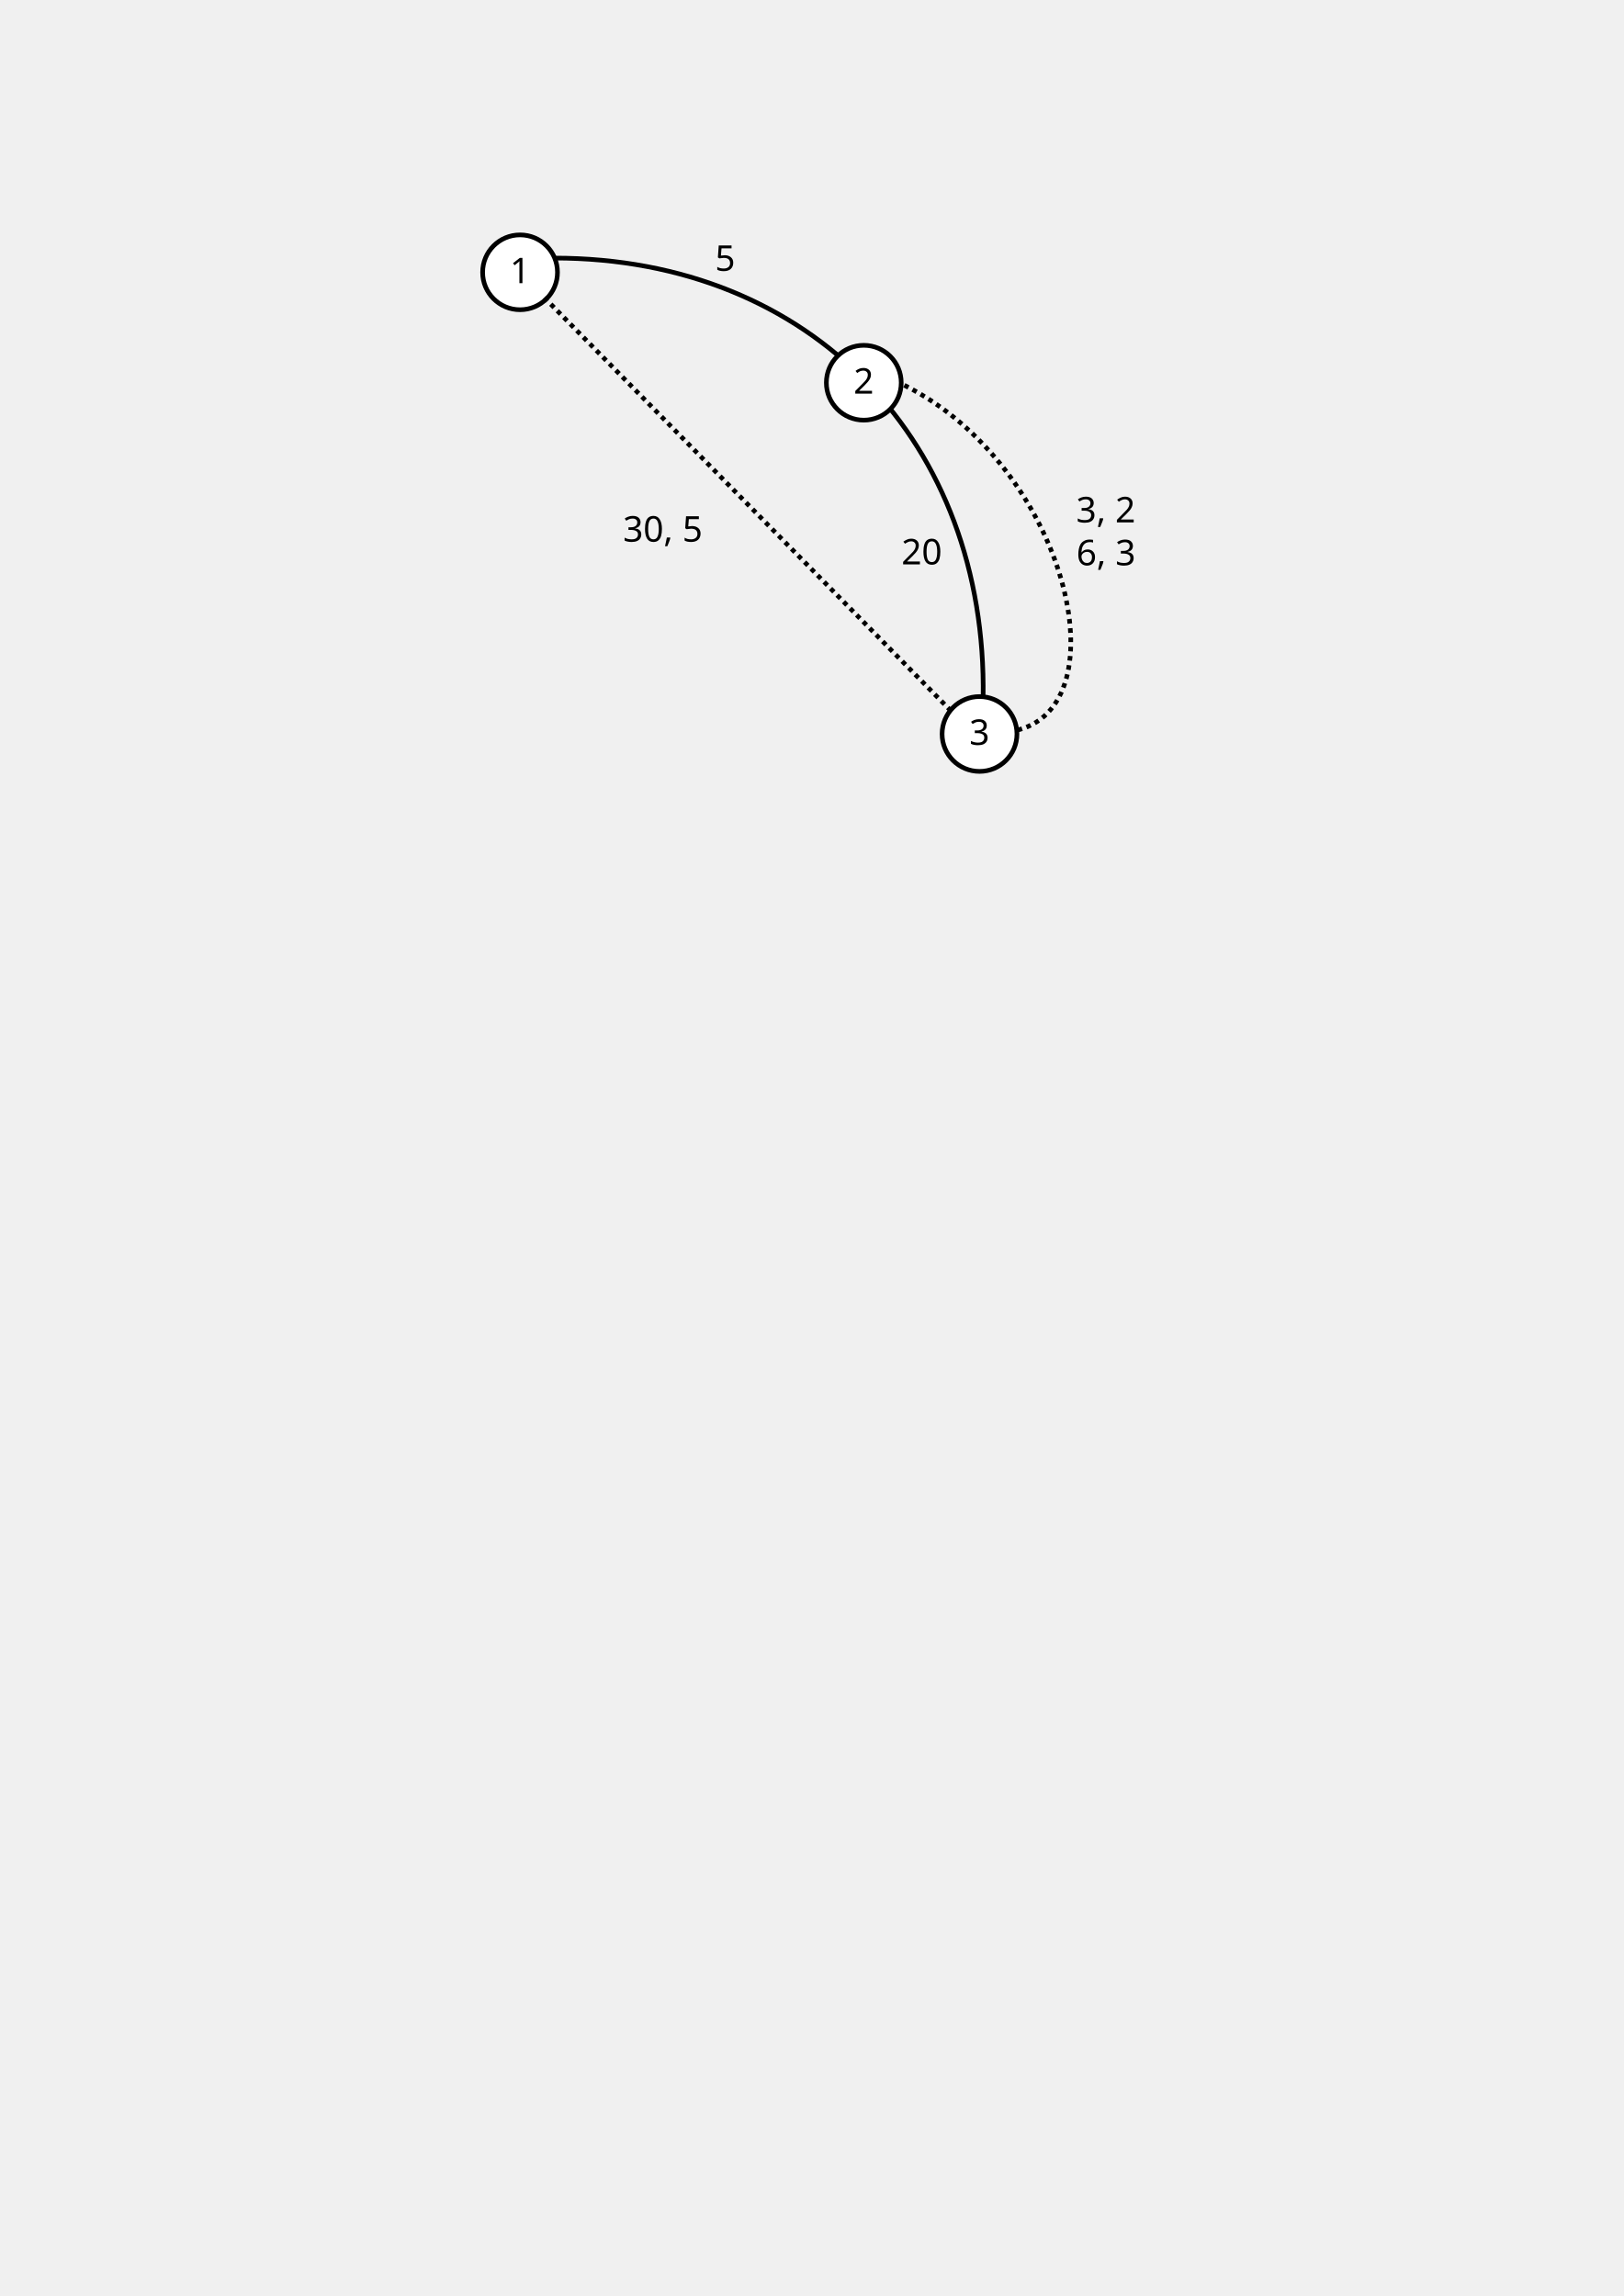
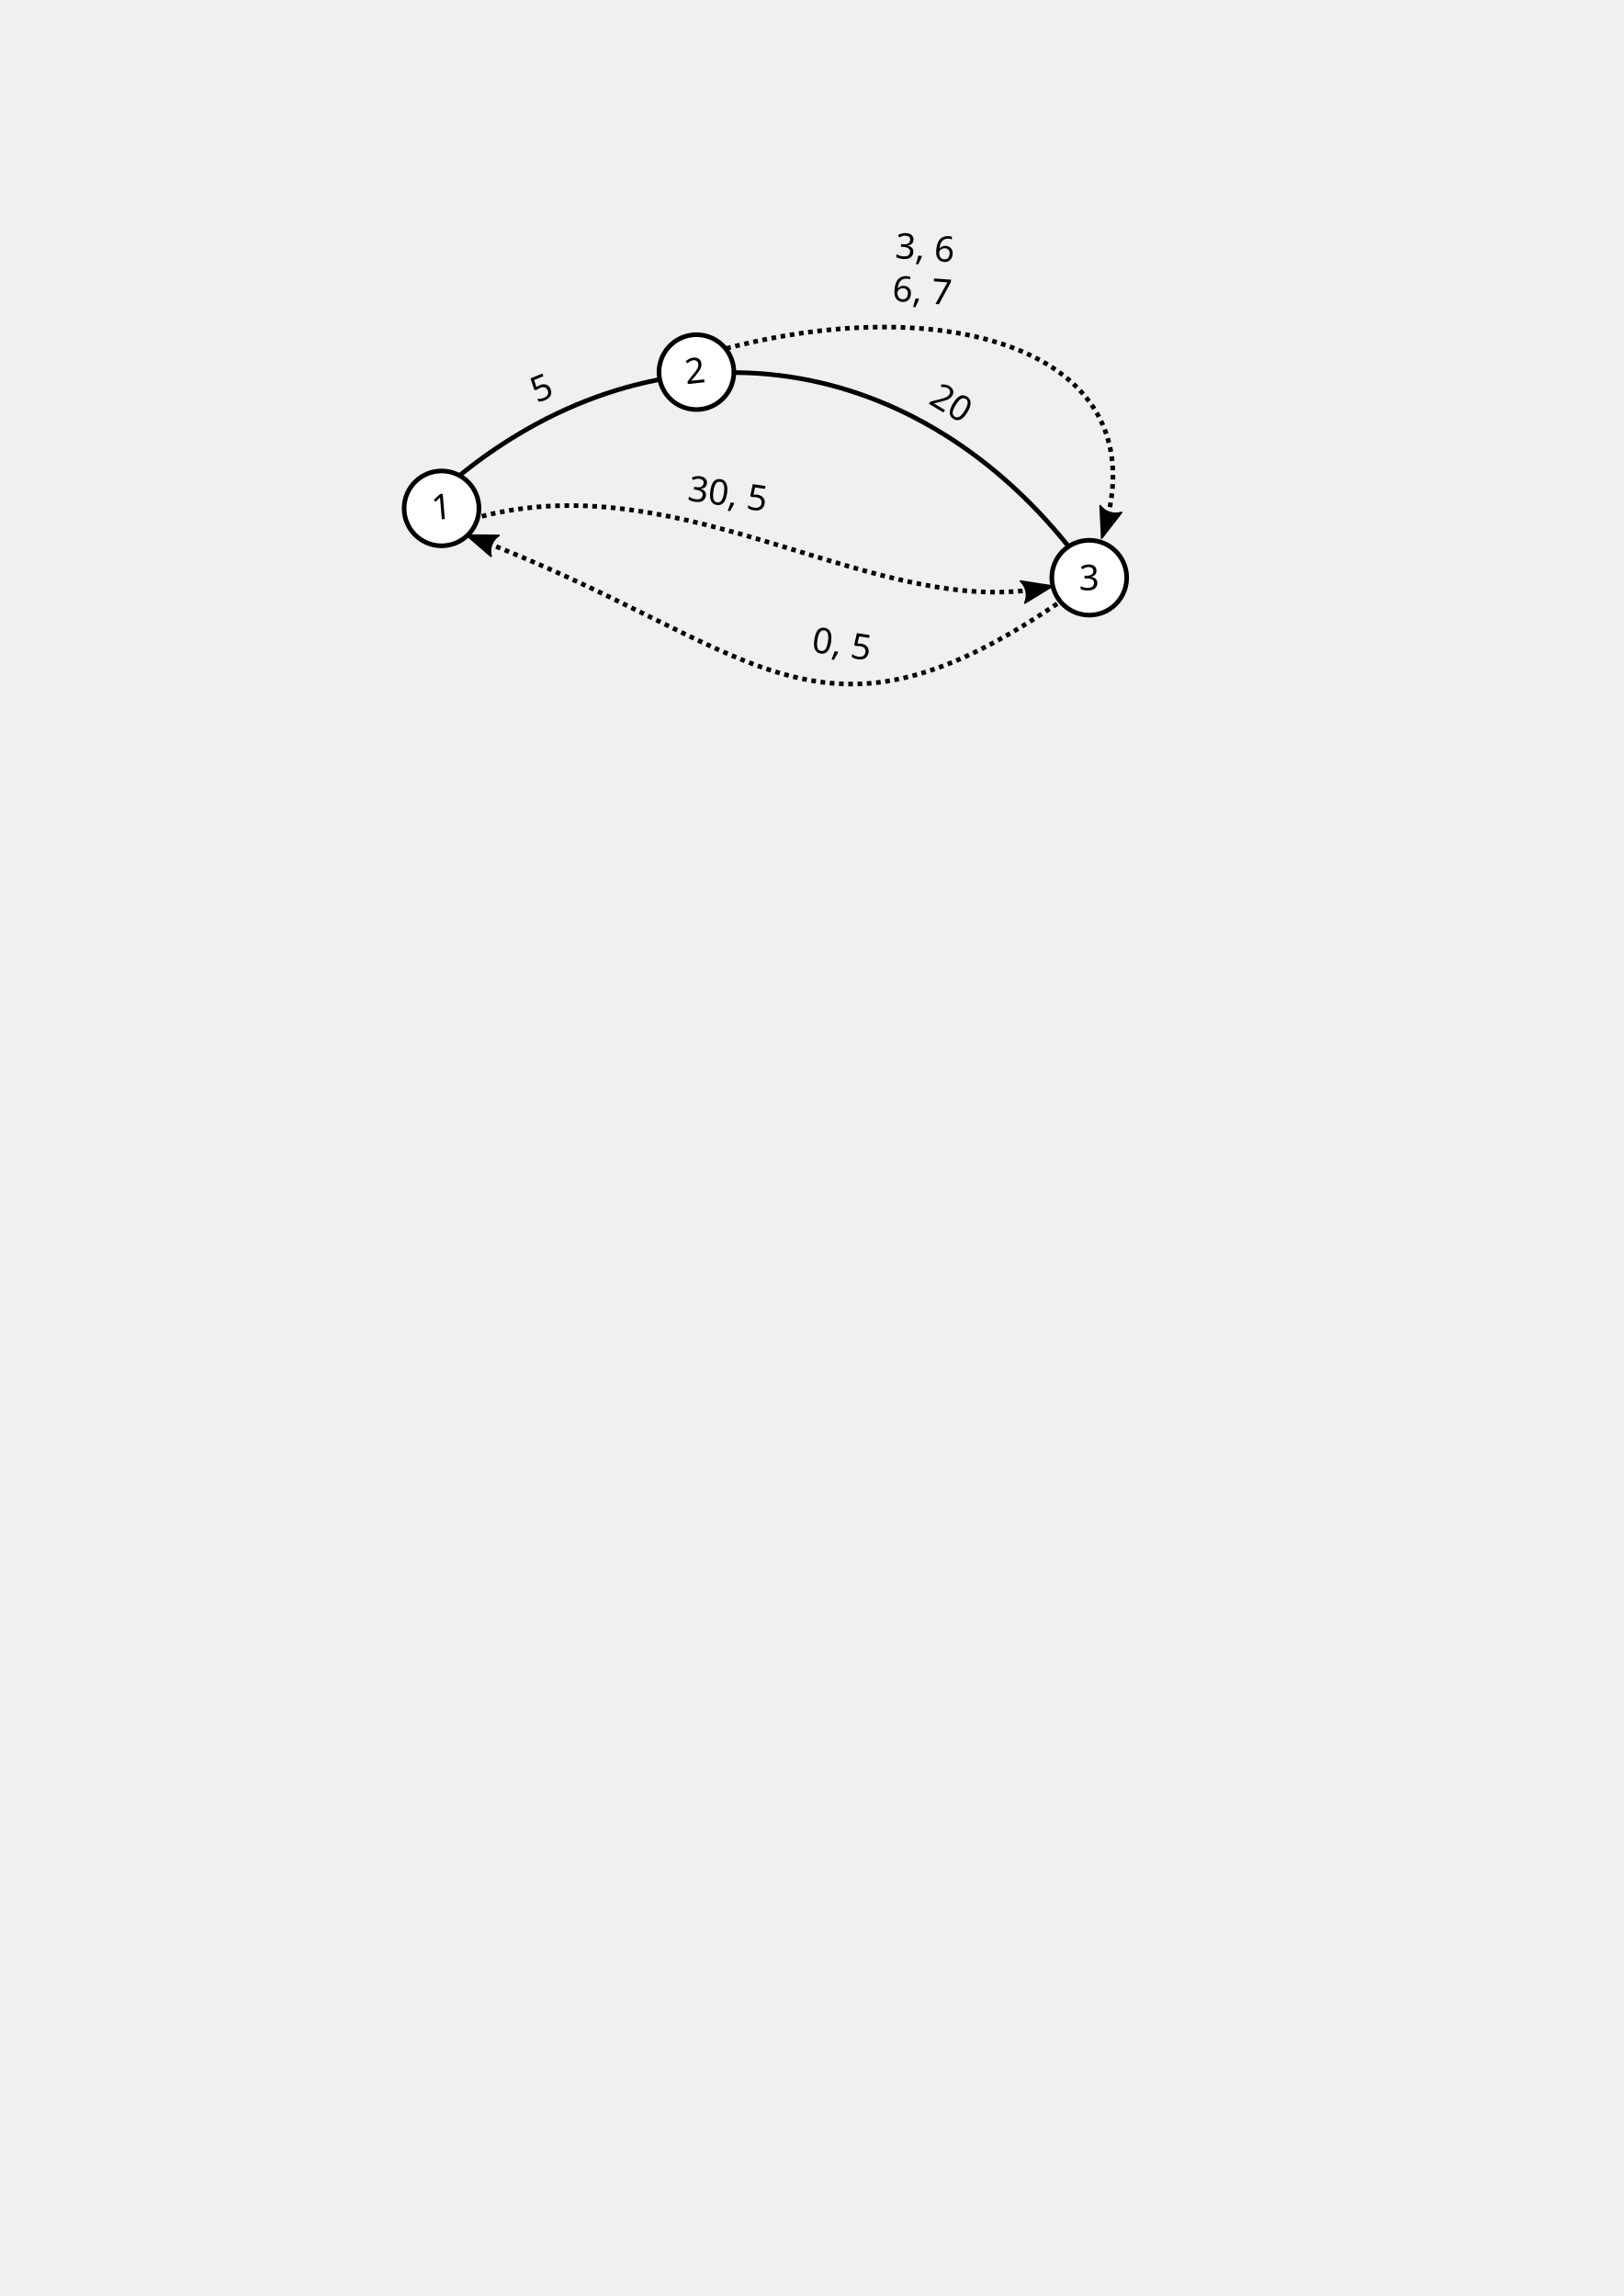
- <svg xmlns="http://www.w3.org/2000/svg" id="svg1710" version="1.1" viewBox="0 0 210 297" height="297mm" width="210mm">
-   <defs id="defs1704" />
-   <g style="display:inline" id="layer8">
-     <path id="path2315" d="m 71.672,33.383 c 33.407,0 56.015,23.981 55.48,56.877" style="fill:none;fill-rule:evenodd;stroke:#000000;stroke-width:0.6;stroke-linecap:butt;stroke-linejoin:miter;stroke-miterlimit:4;stroke-dasharray:none;stroke-opacity:1" />
+ <svg xmlns="http://www.w3.org/2000/svg" width="210mm" height="297mm" viewBox="0 0 210 297" version="1.1" id="svg1710">
+   <defs id="defs1704">
+     <marker orient="auto" refY="0.0" refX="0.0" id="marker5036" style="overflow:visible;">
+       <path id="path5034" style="fill-rule:evenodd;stroke-width:0.625;stroke-linejoin:round;stroke:#000000;stroke-opacity:1;fill:#000000;fill-opacity:1" d="M 8.719,4.034 L -2.207,0.016 L 8.719,-4.002 C 6.973,-1.63 6.983,1.616 8.719,4.034 z " transform="scale(0.6) rotate(180) translate(0,0)" />
+     </marker>
+     <marker orient="auto" refY="0.0" refX="0.0" id="marker3031" style="overflow:visible;">
+       <path id="path3029" style="fill-rule:evenodd;stroke-width:0.625;stroke-linejoin:round;stroke:#000000;stroke-opacity:1;fill:#000000;fill-opacity:1" d="M 8.719,4.034 L -2.207,0.016 L 8.719,-4.002 C 6.973,-1.63 6.983,1.616 8.719,4.034 z " transform="scale(0.6) rotate(180) translate(0,0)" />
+     </marker>
+     <marker orient="auto" refY="0.0" refX="0.0" id="Arrow2Mend" style="overflow:visible;">
+       <path id="path2652" style="fill-rule:evenodd;stroke-width:0.625;stroke-linejoin:round;stroke:#000000;stroke-opacity:1;fill:#000000;fill-opacity:1" d="M 8.719,4.034 L -2.207,0.016 L 8.719,-4.002 C 6.973,-1.63 6.983,1.616 8.719,4.034 z " transform="scale(0.6) rotate(180) translate(0,0)" />
+     </marker>
+     <marker orient="auto" refY="0.0" refX="0.0" id="Arrow2Lend" style="overflow:visible;">
+       <path id="path2646" style="fill-rule:evenodd;stroke-width:0.625;stroke-linejoin:round;stroke:#000000;stroke-opacity:1;fill:#000000;fill-opacity:1" d="M 8.719,4.034 L -2.207,0.016 L 8.719,-4.002 C 6.973,-1.63 6.983,1.616 8.719,4.034 z " transform="scale(1.1) rotate(180) translate(1,0)" />
+     </marker>
+   </defs>
+   <g id="layer8" style="display:inline">
+     <path style="fill:none;fill-rule:evenodd;stroke:#000000;stroke-width:0.6;stroke-linecap:butt;stroke-linejoin:miter;stroke-miterlimit:4;stroke-dasharray:none;stroke-opacity:1" d="M 59.374,61.554 C 85.325,40.516 117.613,44.867 138.29,70.796" id="path2315" />
  </g>
-   <g style="display:inline" id="layer1">
-     <flowRoot transform="matrix(0.2645833,0,0,0.2645833,0.3779762,-35.90774)" style="font-style:normal;font-variant:normal;font-weight:normal;font-stretch:normal;font-size:40px;line-height:125%;font-family:'Source Code Pro';-inkscape-font-specification:'Source Code Pro';letter-spacing:0px;word-spacing:0px;fill:#000000;fill-opacity:1;stroke:none;stroke-width:1px;stroke-linecap:butt;stroke-linejoin:miter;stroke-opacity:1" id="flowRoot2270" xml:space="preserve">
-       <flowRegion style="font-style:normal;font-variant:normal;font-weight:normal;font-stretch:normal;font-family:'Source Code Pro';-inkscape-font-specification:'Source Code Pro'" id="flowRegion2272">
-         <rect style="font-style:normal;font-variant:normal;font-weight:normal;font-stretch:normal;font-family:'Source Code Pro';-inkscape-font-specification:'Source Code Pro'" y="282.52" x="257.143" height="101.429" width="87.143" id="rect2274" />
+   <g id="layer1" style="display:inline">
+     <flowRoot xml:space="preserve" id="flowRoot2270" style="font-style:normal;font-variant:normal;font-weight:normal;font-stretch:normal;font-size:40px;line-height:125%;font-family:'Source Code Pro';-inkscape-font-specification:'Source Code Pro';letter-spacing:0px;word-spacing:0px;fill:#000000;fill-opacity:1;stroke:none;stroke-width:1px;stroke-linecap:butt;stroke-linejoin:miter;stroke-opacity:1" transform="matrix(0.2645833,0,0,0.2645833,0.3779762,-35.90774)">
+       <flowRegion id="flowRegion2272" style="font-style:normal;font-variant:normal;font-weight:normal;font-stretch:normal;font-family:'Source Code Pro';-inkscape-font-specification:'Source Code Pro'">
+         <rect id="rect2274" width="87.143" height="101.429" x="257.143" y="282.52" style="font-style:normal;font-variant:normal;font-weight:normal;font-stretch:normal;font-family:'Source Code Pro';-inkscape-font-specification:'Source Code Pro'" />
      </flowRegion>
      <flowPara id="flowPara2276" />
    </flowRoot>
-     <g id="g2499" transform="matrix(0.5821642,0,0,0.5821642,25.45237,8.959127)" style="stroke-width:1.718">
-       <circle style="opacity:1;fill:#ffffff;fill-opacity:1;fill-rule:nonzero;stroke:#000000;stroke-width:1.031;stroke-linecap:round;stroke-linejoin:miter;stroke-miterlimit:4;stroke-dasharray:none;stroke-dashoffset:0;stroke-opacity:1" id="path2264" cx="71.815" cy="45.117" r="8.315" />
-       <text xml:space="preserve" style="font-style:normal;font-weight:normal;font-size:7.878px;line-height:125%;font-family:sans-serif;letter-spacing:0px;word-spacing:0px;fill:#000000;fill-opacity:1;stroke:none;stroke-width:0.454px;stroke-linecap:butt;stroke-linejoin:miter;stroke-opacity:1;" x="69.548" y="47.536" id="text2280">
-         <tspan id="tspan2278" x="69.548" y="47.536" style="font-size:7.878px;stroke-width:0.454px;">1</tspan>
+     <g style="stroke-width:1.718" transform="matrix(0.580218,-0.04756311,0.04756311,0.580218,13.29283,43.00081)" id="g2499">
+       <circle r="8.315" cy="45.117" cx="71.815" id="path2264" style="opacity:1;fill:#ffffff;fill-opacity:1;fill-rule:nonzero;stroke:#000000;stroke-width:1.031;stroke-linecap:round;stroke-linejoin:miter;stroke-miterlimit:4;stroke-dasharray:none;stroke-dashoffset:0;stroke-opacity:1" />
+       <text id="text2280" y="47.536" x="69.548" style="font-style:normal;font-weight:normal;font-size:7.878px;line-height:125%;font-family:sans-serif;letter-spacing:0px;word-spacing:0px;fill:#000000;fill-opacity:1;stroke:none;stroke-width:0.454px;stroke-linecap:butt;stroke-linejoin:miter;stroke-opacity:1" xml:space="preserve">
+         <tspan style="font-size:7.878px;stroke-width:0.454px" y="47.536" x="69.548" id="tspan2278">1</tspan>
      </text>
    </g>
-     <g style="display:inline;stroke-width:1.718" id="g2499-0" transform="matrix(0.5821642,0,0,0.5821642,69.91027,23.24311)">
-       <circle style="opacity:1;fill:#ffffff;fill-opacity:1;fill-rule:nonzero;stroke:#000000;stroke-width:1.031;stroke-linecap:round;stroke-linejoin:miter;stroke-miterlimit:4;stroke-dasharray:none;stroke-dashoffset:0;stroke-opacity:1" id="path2264-5" cx="71.815" cy="45.117" r="8.315" />
-       <text xml:space="preserve" style="font-style:normal;font-weight:normal;font-size:7.878px;line-height:125%;font-family:sans-serif;letter-spacing:0px;word-spacing:0px;fill:#000000;fill-opacity:1;stroke:none;stroke-width:0.454px;stroke-linecap:butt;stroke-linejoin:miter;stroke-opacity:1" x="69.548" y="47.536" id="text2280-1">
-         <tspan id="tspan2278-1" x="69.548" y="47.536" style="font-size:7.878px;stroke-width:0.454px">2</tspan>
+     <circle style="opacity:1;fill:#ffffff;fill-opacity:1;fill-rule:nonzero;stroke:#000000;stroke-width:0.6;stroke-linecap:round;stroke-linejoin:miter;stroke-miterlimit:4;stroke-dasharray:none;stroke-dashoffset:0;stroke-opacity:1" id="path2264-5" cx="24.223" cy="-99.214" r="4.841" transform="rotate(104.4006)" />
+     <text xml:space="preserve" style="font-style:normal;font-weight:normal;font-size:4.586px;line-height:125%;font-family:sans-serif;letter-spacing:0px;word-spacing:0px;fill:#000000;fill-opacity:1;stroke:none;stroke-width:0.265px;stroke-linecap:butt;stroke-linejoin:miter;stroke-opacity:1" x="82.977" y="58.815" id="text2280-1" transform="rotate(-6.077151)">
+       <tspan id="tspan2278-1" x="82.977" y="58.815" style="font-size:4.586px;stroke-width:0.265px">2</tspan>
+     </text>
+     <g transform="matrix(0.5821638,6.5662023e-4,-6.5662023e-4,0.5821638,99.09842,48.4168)" id="g2499-03" style="display:inline;stroke-width:1.718">
+       <circle r="8.315" cy="45.117" cx="71.815" id="path2264-0" style="opacity:1;fill:#ffffff;fill-opacity:1;fill-rule:nonzero;stroke:#000000;stroke-width:1.031;stroke-linecap:round;stroke-linejoin:miter;stroke-miterlimit:4;stroke-dasharray:none;stroke-dashoffset:0;stroke-opacity:1" />
+       <text id="text2280-0" y="47.877" x="69.548" style="font-style:normal;font-weight:normal;font-size:7.878px;line-height:125%;font-family:sans-serif;letter-spacing:0px;word-spacing:0px;fill:#000000;fill-opacity:1;stroke:none;stroke-width:0.454px;stroke-linecap:butt;stroke-linejoin:miter;stroke-opacity:1" xml:space="preserve">
+         <tspan style="font-size:7.878px;stroke-width:0.454px" y="47.877" x="69.548" id="tspan2278-4">3</tspan>
      </text>
    </g>
-     <g style="display:inline;stroke-width:1.718" id="g2499-03" transform="matrix(0.5821642,0,0,0.5821642,84.87736,68.67893)">
-       <circle style="opacity:1;fill:#ffffff;fill-opacity:1;fill-rule:nonzero;stroke:#000000;stroke-width:1.031;stroke-linecap:round;stroke-linejoin:miter;stroke-miterlimit:4;stroke-dasharray:none;stroke-dashoffset:0;stroke-opacity:1" id="path2264-0" cx="71.815" cy="45.117" r="8.315" />
-       <text xml:space="preserve" style="font-style:normal;font-weight:normal;font-size:7.878px;line-height:125%;font-family:sans-serif;letter-spacing:0px;word-spacing:0px;fill:#000000;fill-opacity:1;stroke:none;stroke-width:0.454px;stroke-linecap:butt;stroke-linejoin:miter;stroke-opacity:1" x="69.548" y="47.536" id="text2280-0">
-         <tspan id="tspan2278-4" x="69.548" y="47.536" style="font-size:7.878px;stroke-width:0.454px">3</tspan>
-       </text>
-     </g>
-     <path id="path2336" d="M 70.398,38.494 122.931,91.891" style="fill:none;fill-rule:evenodd;stroke:#000000;stroke-width:0.6;stroke-linecap:butt;stroke-linejoin:miter;stroke-miterlimit:4;stroke-dasharray:0.6,0.6;stroke-dashoffset:0;stroke-opacity:1" />
-     <path id="path2338" d="m 116.962,49.836 c 20.993,10.511 28.399,41.734 14.255,44.691" style="fill:none;fill-rule:evenodd;stroke:#000000;stroke-width:0.6;stroke-linecap:butt;stroke-linejoin:miter;stroke-miterlimit:4;stroke-dasharray:0.6, 0.6;stroke-dashoffset:0;stroke-opacity:1" />
-     <text id="text2563" y="35.03" x="92.474" style="font-style:normal;font-weight:normal;font-size:4.586px;line-height:125%;font-family:sans-serif;letter-spacing:0px;word-spacing:0px;fill:#000000;fill-opacity:1;stroke:none;stroke-width:0.265px;stroke-linecap:butt;stroke-linejoin:miter;stroke-opacity:1" xml:space="preserve">
-       <tspan style="font-size:4.586px;stroke-width:0.265px" y="35.03" x="92.474" id="tspan2561">5</tspan>
+     <path style="fill:none;fill-rule:evenodd;stroke:#000000;stroke-width:0.6;stroke-linecap:butt;stroke-linejoin:miter;stroke-miterlimit:4;stroke-dasharray:0.6, 0.6;stroke-dashoffset:0;stroke-opacity:1;marker-end:url(#Arrow2Mend)" d="m 62.321,66.78 c 26.546,-6.726 51.093,13.556 73.021,9.198" id="path2336" />
+     <path style="fill:none;fill-rule:evenodd;stroke:#000000;stroke-width:0.6;stroke-linecap:butt;stroke-linejoin:miter;stroke-miterlimit:4;stroke-dasharray:0.6, 0.6;stroke-dashoffset:0;stroke-opacity:1;marker-end:url(#marker3031)" d="m 93.933,45.076 c 28.931,-7.573 56.159,0.406 48.792,23.769" id="path2338" />
+     <text xml:space="preserve" style="font-style:normal;font-weight:normal;font-size:4.586px;line-height:125%;font-family:sans-serif;letter-spacing:0px;word-spacing:0px;fill:#000000;fill-opacity:1;stroke:none;stroke-width:0.265px;stroke-linecap:butt;stroke-linejoin:miter;stroke-opacity:1" x="44.239" y="74.718" id="text2563" transform="rotate(-22.44631)">
+       <tspan id="tspan2561" x="44.239" y="74.718" style="font-size:4.586px;stroke-width:0.265px">5</tspan>
    </text>
-     <text id="text2567" y="67.574" x="139.187" style="font-style:normal;font-weight:normal;font-size:10.583px;line-height:125%;font-family:sans-serif;letter-spacing:0px;word-spacing:0px;fill:#000000;fill-opacity:1;stroke:none;stroke-width:0.265px;stroke-linecap:butt;stroke-linejoin:miter;stroke-opacity:1" xml:space="preserve">
-       <tspan style="font-size:4.586px;stroke-width:0.265px" y="67.574" x="139.187" id="tspan2565">3, 2</tspan>
+     <text xml:space="preserve" style="font-style:normal;font-weight:normal;font-size:10.583px;line-height:125%;font-family:sans-serif;letter-spacing:0px;word-spacing:0px;fill:#000000;fill-opacity:1;stroke:none;stroke-width:0.265px;stroke-linecap:butt;stroke-linejoin:miter;stroke-opacity:1" x="117.817" y="24.918" id="text2567" transform="rotate(4.14937)">
+       <tspan id="tspan2565" x="117.817" y="24.918" style="font-size:4.586px;stroke-width:0.265px">3, 6</tspan>
    </text>
-     <text id="text2571" y="70.97" x="141.93" style="font-style:normal;font-weight:normal;font-size:10.583px;line-height:125%;font-family:sans-serif;letter-spacing:0px;word-spacing:0px;fill:#000000;fill-opacity:1;stroke:none;stroke-width:0.265px;stroke-linecap:butt;stroke-linejoin:miter;stroke-opacity:1" xml:space="preserve">
-       <tspan style="font-size:4.586px;stroke-width:0.265px" y="80.334" x="141.93" id="tspan2569" />
-       <tspan id="tspan2573" style="font-size:4.586px;stroke-width:0.265px" y="93.563" x="141.93" />
+     <text xml:space="preserve" style="font-style:normal;font-weight:normal;font-size:10.583px;line-height:125%;font-family:sans-serif;letter-spacing:0px;word-spacing:0px;fill:#000000;fill-opacity:1;stroke:none;stroke-width:0.265px;stroke-linecap:butt;stroke-linejoin:miter;stroke-opacity:1" x="141.93" y="70.97" id="text2571">
+       <tspan id="tspan2569" x="141.93" y="80.334" style="font-size:4.586px;stroke-width:0.265px" />
+       <tspan x="141.93" y="93.563" style="font-size:4.586px;stroke-width:0.265px" id="tspan2573" />
    </text>
-     <text id="text2577" y="73.12" x="139.216" style="font-style:normal;font-weight:normal;font-size:4.586px;line-height:125%;font-family:sans-serif;letter-spacing:0px;word-spacing:0px;fill:#000000;fill-opacity:1;stroke:none;stroke-width:0.265px;stroke-linecap:butt;stroke-linejoin:miter;stroke-opacity:1" xml:space="preserve">
-       <tspan style="stroke-width:0.265px" y="73.12" x="139.216" id="tspan2575">6, 3</tspan>
+     <text xml:space="preserve" style="font-style:normal;font-weight:normal;font-size:4.586px;line-height:125%;font-family:sans-serif;letter-spacing:0px;word-spacing:0px;fill:#000000;fill-opacity:1;stroke:none;stroke-width:0.265px;stroke-linecap:butt;stroke-linejoin:miter;stroke-opacity:1" x="117.846" y="30.463" id="text2577" transform="rotate(4.14937)">
+       <tspan id="tspan2575" x="117.846" y="30.463" style="stroke-width:0.265px">6, 7</tspan>
    </text>
-     <text id="text2581" y="73.009" x="116.587" style="font-style:normal;font-weight:normal;font-size:4.586px;line-height:125%;font-family:sans-serif;letter-spacing:0px;word-spacing:0px;fill:#000000;fill-opacity:1;stroke:none;stroke-width:0.265px;stroke-linecap:butt;stroke-linejoin:miter;stroke-opacity:1" xml:space="preserve">
-       <tspan style="stroke-width:0.265px" y="73.009" x="116.587" id="tspan2579">20</tspan>
+     <text xml:space="preserve" style="font-style:normal;font-weight:normal;font-size:4.586px;line-height:125%;font-family:sans-serif;letter-spacing:0px;word-spacing:0px;fill:#000000;fill-opacity:1;stroke:none;stroke-width:0.265px;stroke-linecap:butt;stroke-linejoin:miter;stroke-opacity:1" x="129.705" y="-16.962" id="text2581" transform="rotate(30.93632)">
+       <tspan id="tspan2579" x="129.705" y="-16.962" style="stroke-width:0.265px">20</tspan>
    </text>
-     <text id="text2585" y="70.063" x="80.578" style="font-style:normal;font-weight:normal;font-size:4.586px;line-height:125%;font-family:sans-serif;letter-spacing:0px;word-spacing:0px;fill:#000000;fill-opacity:1;stroke:none;stroke-width:0.265px;stroke-linecap:butt;stroke-linejoin:miter;stroke-opacity:1" xml:space="preserve">
-       <tspan style="stroke-width:0.265px" y="70.063" x="80.578" id="tspan2583">30, 5</tspan>
+     <text xml:space="preserve" style="font-style:normal;font-weight:normal;font-size:4.586px;line-height:125%;font-family:sans-serif;letter-spacing:0px;word-spacing:0px;fill:#000000;fill-opacity:1;stroke:none;stroke-width:0.265px;stroke-linecap:butt;stroke-linejoin:miter;stroke-opacity:1" x="97.146" y="51.386" id="text2585" transform="rotate(8.197805)">
+       <tspan id="tspan2583" x="97.146" y="51.386" style="stroke-width:0.265px">30, 5</tspan>
+     </text>
+     <path style="fill:none;fill-rule:evenodd;stroke:#000000;stroke-width:0.6;stroke-linecap:butt;stroke-linejoin:miter;stroke-miterlimit:4;stroke-dasharray:0.6, 0.6;stroke-dashoffset:0;stroke-opacity:1;marker-end:url(#marker5036)" d="M 136.725,78.096 C 105.067,99.632 97.299,83.152 61.086,69.501" id="path5032" />
+     <text xml:space="preserve" style="font-style:normal;font-weight:normal;font-size:4.586px;line-height:125%;font-family:sans-serif;letter-spacing:0px;word-spacing:0px;fill:#000000;fill-opacity:1;stroke:none;stroke-width:0.265px;stroke-linecap:butt;stroke-linejoin:miter;stroke-opacity:1" x="116.423" y="67.439" id="text8268" transform="rotate(8.715417)">
+       <tspan id="tspan8266" x="116.423" y="67.439" style="stroke-width:0.265px">0, 5</tspan>
    </text>
  </g>
</svg>
